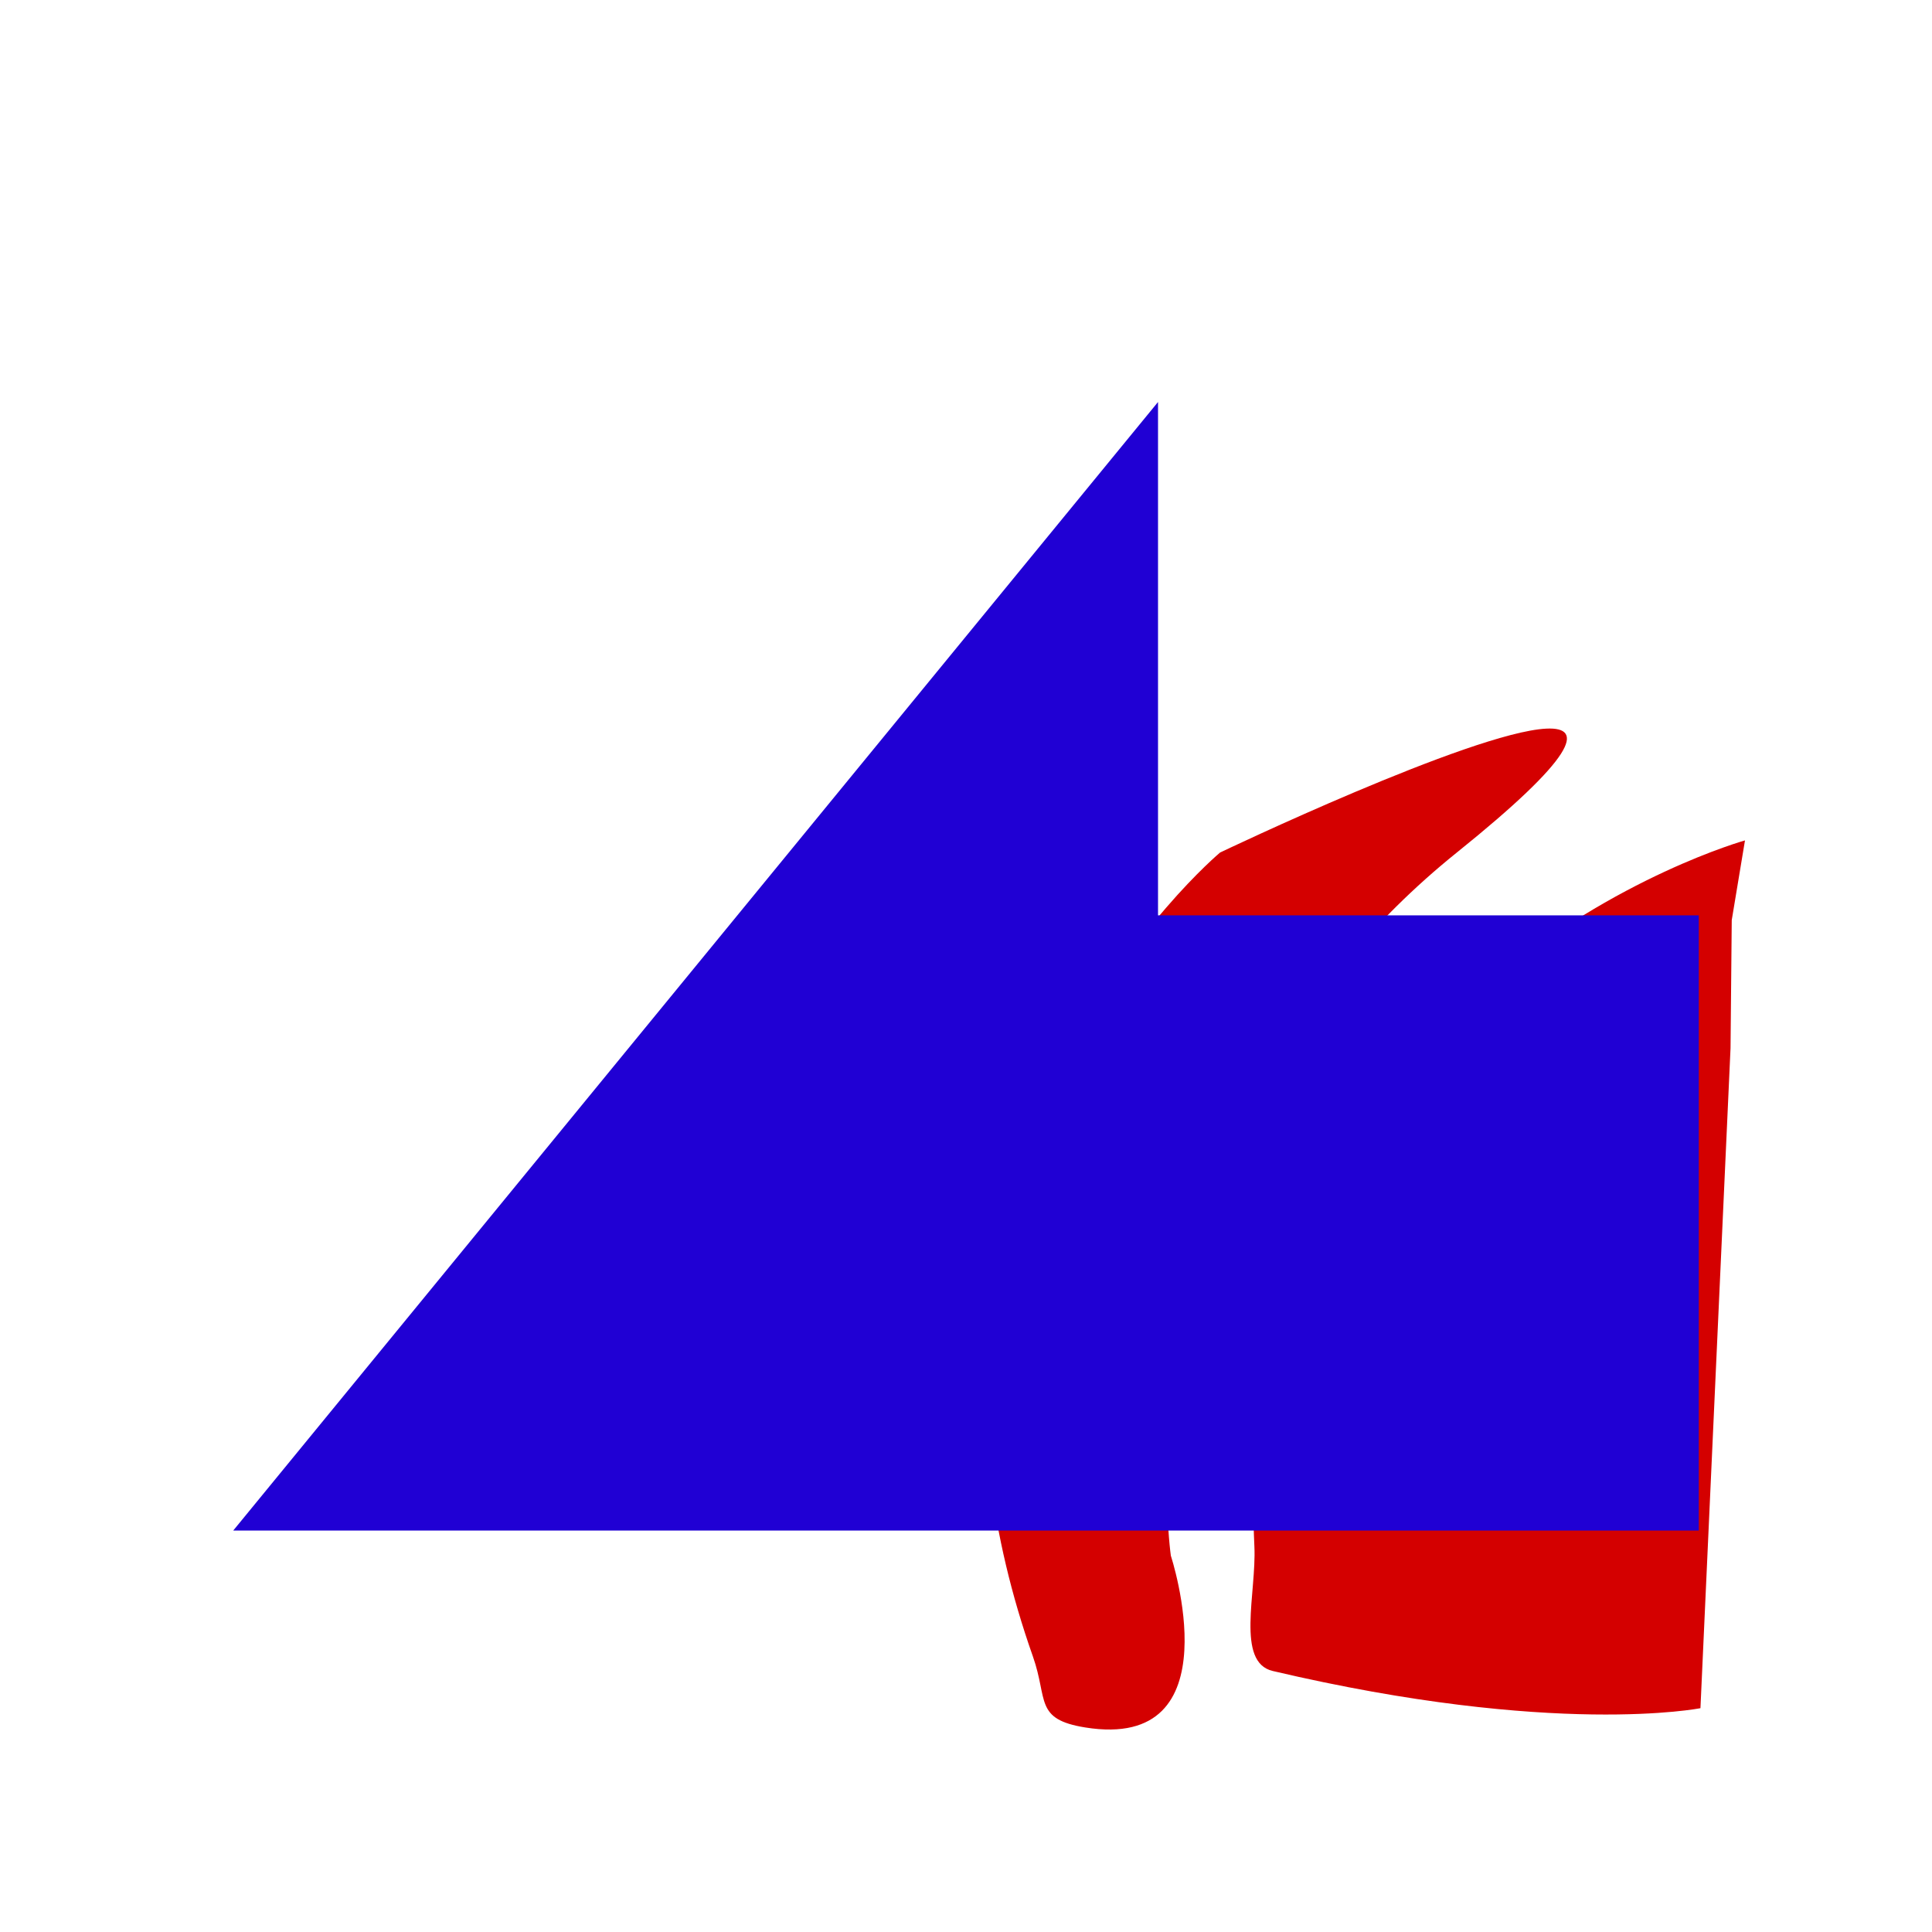
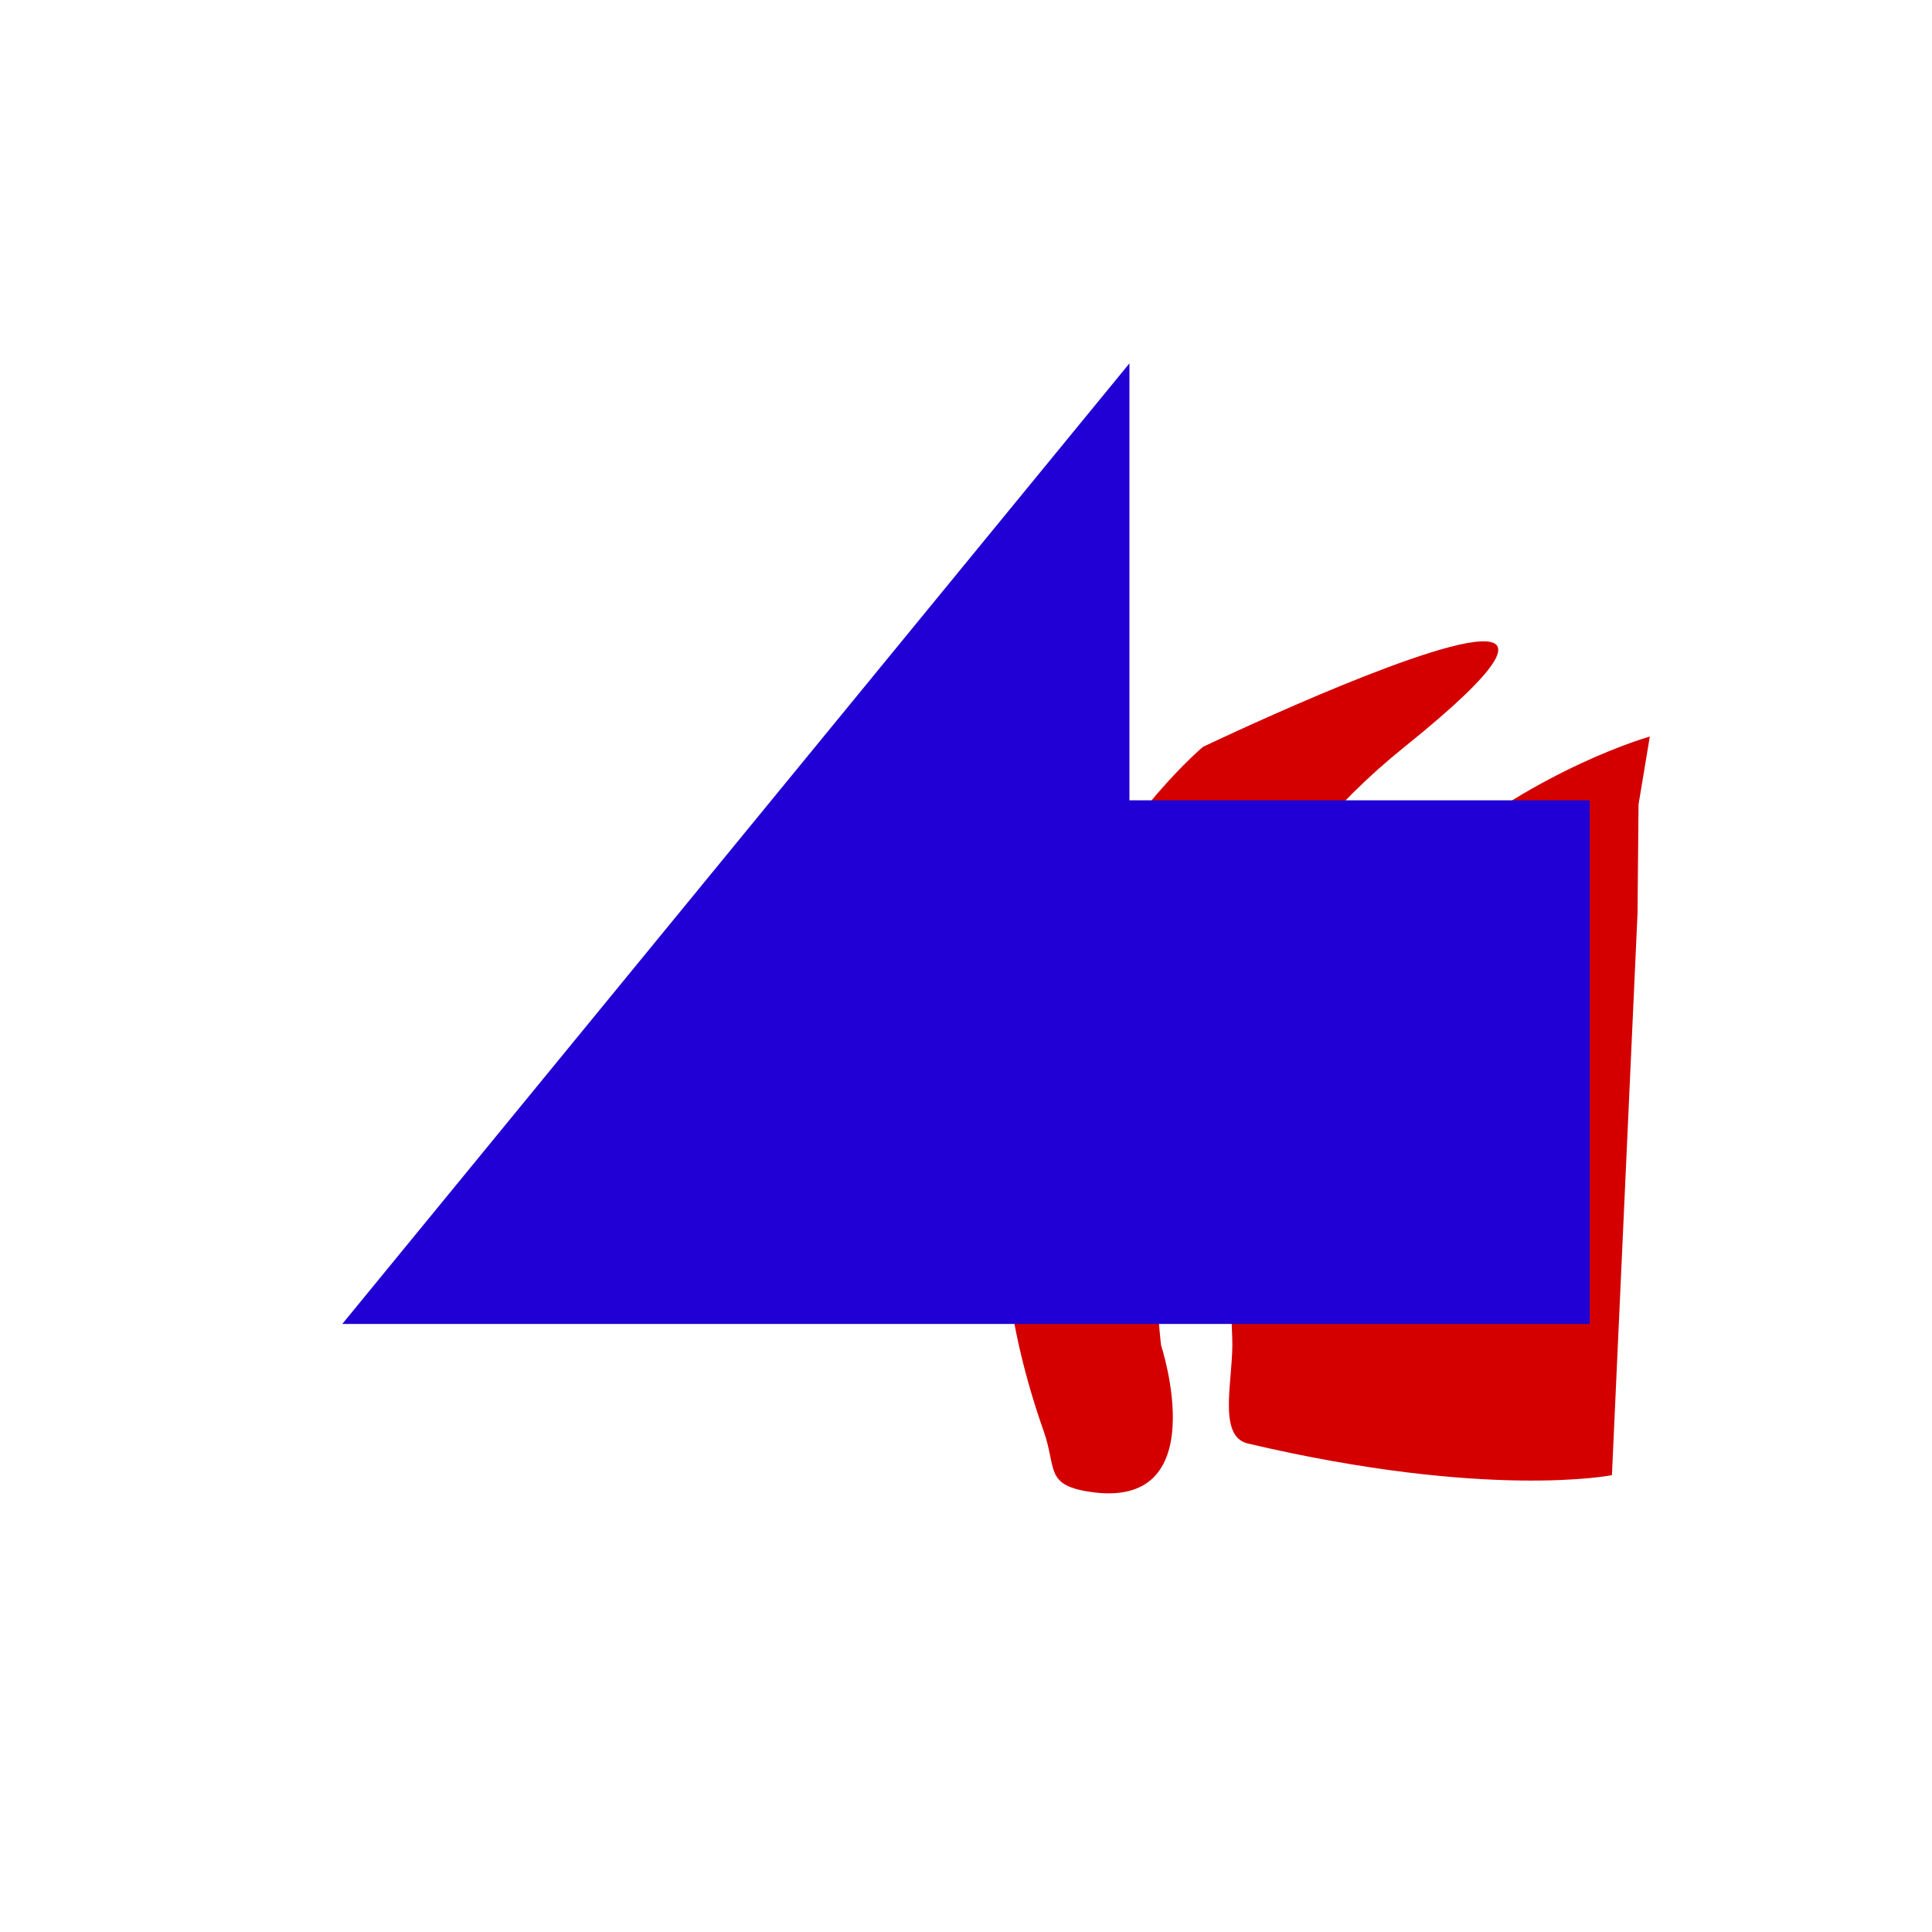
<svg xmlns="http://www.w3.org/2000/svg" version="1.1" id="svg996" width="100" height="100" viewBox="0 0 100 100">
  <defs id="defs1000">
    <clipPath clipPathUnits="userSpaceOnUse" id="clipPath1632">
      <text id="text1636" y="80.61" x="23.714" style="font-style:normal;font-variant:normal;font-weight:normal;font-stretch:normal;font-size:113.792px;line-height:1.25;font-family:Helvetica;-inkscape-font-specification:Helvetica;letter-spacing:0px;word-spacing:0px;fill:#4296f3;fill-opacity:1;stroke:#000000;stroke-width:2.845;stroke-opacity:1" xml:space="preserve">
        <tspan style="font-style:normal;font-variant:normal;font-weight:bold;font-stretch:condensed;font-family:'Helvetica Neue';-inkscape-font-specification:'Helvetica Neue Bold Condensed';fill:#4296f3;fill-opacity:1;stroke:#000000;stroke-width:2.845;stroke-opacity:1" y="80.61" x="23.714" id="tspan1634">x</tspan>
      </text>
    </clipPath>
    <clipPath clipPathUnits="userSpaceOnUse" id="clipPath1650">
      <text id="text1654" y="197.397" x="140.038" style="font-style:normal;font-variant:normal;font-weight:normal;font-stretch:normal;font-size:16.769px;line-height:1.25;font-family:Helvetica;-inkscape-font-specification:Helvetica;letter-spacing:0px;word-spacing:0px;fill:#4296f3;fill-opacity:1;stroke:#000000;stroke-width:0.419;stroke-opacity:1" xml:space="preserve">
        <tspan style="font-style:normal;font-variant:normal;font-weight:bold;font-stretch:condensed;font-family:'Helvetica Neue';-inkscape-font-specification:'Helvetica Neue Bold Condensed';fill:#4296f3;fill-opacity:1;stroke:#000000;stroke-width:0.419;stroke-opacity:1" y="197.397" x="140.038" id="tspan1652">x</tspan>
      </text>
    </clipPath>
    <clipPath clipPathUnits="userSpaceOnUse" id="clipPath907">
      <path style="fill:#f39e42;fill-opacity:1;stroke:#000000;stroke-width:2.846;stroke-linecap:butt;stroke-linejoin:miter;stroke-miterlimit:4;stroke-dasharray:none;stroke-opacity:1" d="M 95.13,77.874 H 15.993 L 54.73,25.05 v 22.862 h 40.4 z" id="path909" />
    </clipPath>
  </defs>
  <g style="fill:#d40000;fill-opacity:1" id="g885">
-     <path id="shadow" d="m 80.031,37.714 c -3.87,0.194 -16.88,6.413 -16.88,6.413 0,0 -18.818,15.734 -9.687,41.615 0.787,2.231 0.063,3.245 2.707,3.671 7.77,1.252 4.432,-8.889 4.432,-8.889 0,0 -3.154,-21.96 14.802,-36.397 6.172,-4.963 6.653,-6.515 4.626,-6.413 v 0 m 10.29,5.785 c 0,0 -26.766,7.464 -25.394,36.547 0.113,2.397 -0.971,5.992 0.95,6.444 14.6,3.43 22.138,1.925 22.138,1.925 l 1.557,-34.16 0.063,-6.63 0.685,-4.126" style="fill:#d40000;fill-opacity:1;stroke:none;stroke-width:1.145;stroke-linecap:butt;stroke-linejoin:miter;stroke-opacity:1" />
-     <path style="fill:#2000d4;fill-opacity:1;stroke:none;stroke-width:1.354px;stroke-linecap:butt;stroke-linejoin:miter;stroke-opacity:1" d="M 59.939,20.808 12.071,79.222 H 87.929 V 47.378 H 59.939 Z" id="main_path" />
+     <path id="shadow" d="m 76.635,33.198 c -3.294,0.165 -14.368,5.459 -14.368,5.459 0,0 -16.018,13.392 -8.245,35.422 0.67,1.899 0.054,2.762 2.305,3.125 6.614,1.066 3.772,-7.566 3.772,-7.566 0,0 -2.685,-18.691 12.599,-30.98 5.254,-4.224 5.663,-5.545 3.938,-5.459 v 0 m 8.759,4.924 c 0,0 -22.783,6.353 -21.615,31.108 0.096,2.041 -0.827,5.1 0.809,5.485 12.427,2.92 18.844,1.639 18.844,1.639 l 1.325,-29.076 0.053,-5.643 0.583,-3.512" style="fill:#d40000;fill-opacity:1;stroke:none;stroke-width:0.975;stroke-linecap:butt;stroke-linejoin:miter;stroke-opacity:1" />
+     <path style="fill:#2000d4;fill-opacity:1;stroke:none;stroke-width:1.152px;stroke-linecap:butt;stroke-linejoin:miter;stroke-opacity:1" d="M 58.459,18.808 17.716,68.529 H 82.284 V 41.424 H 58.459 Z" id="main_path" />
  </g>
</svg>
